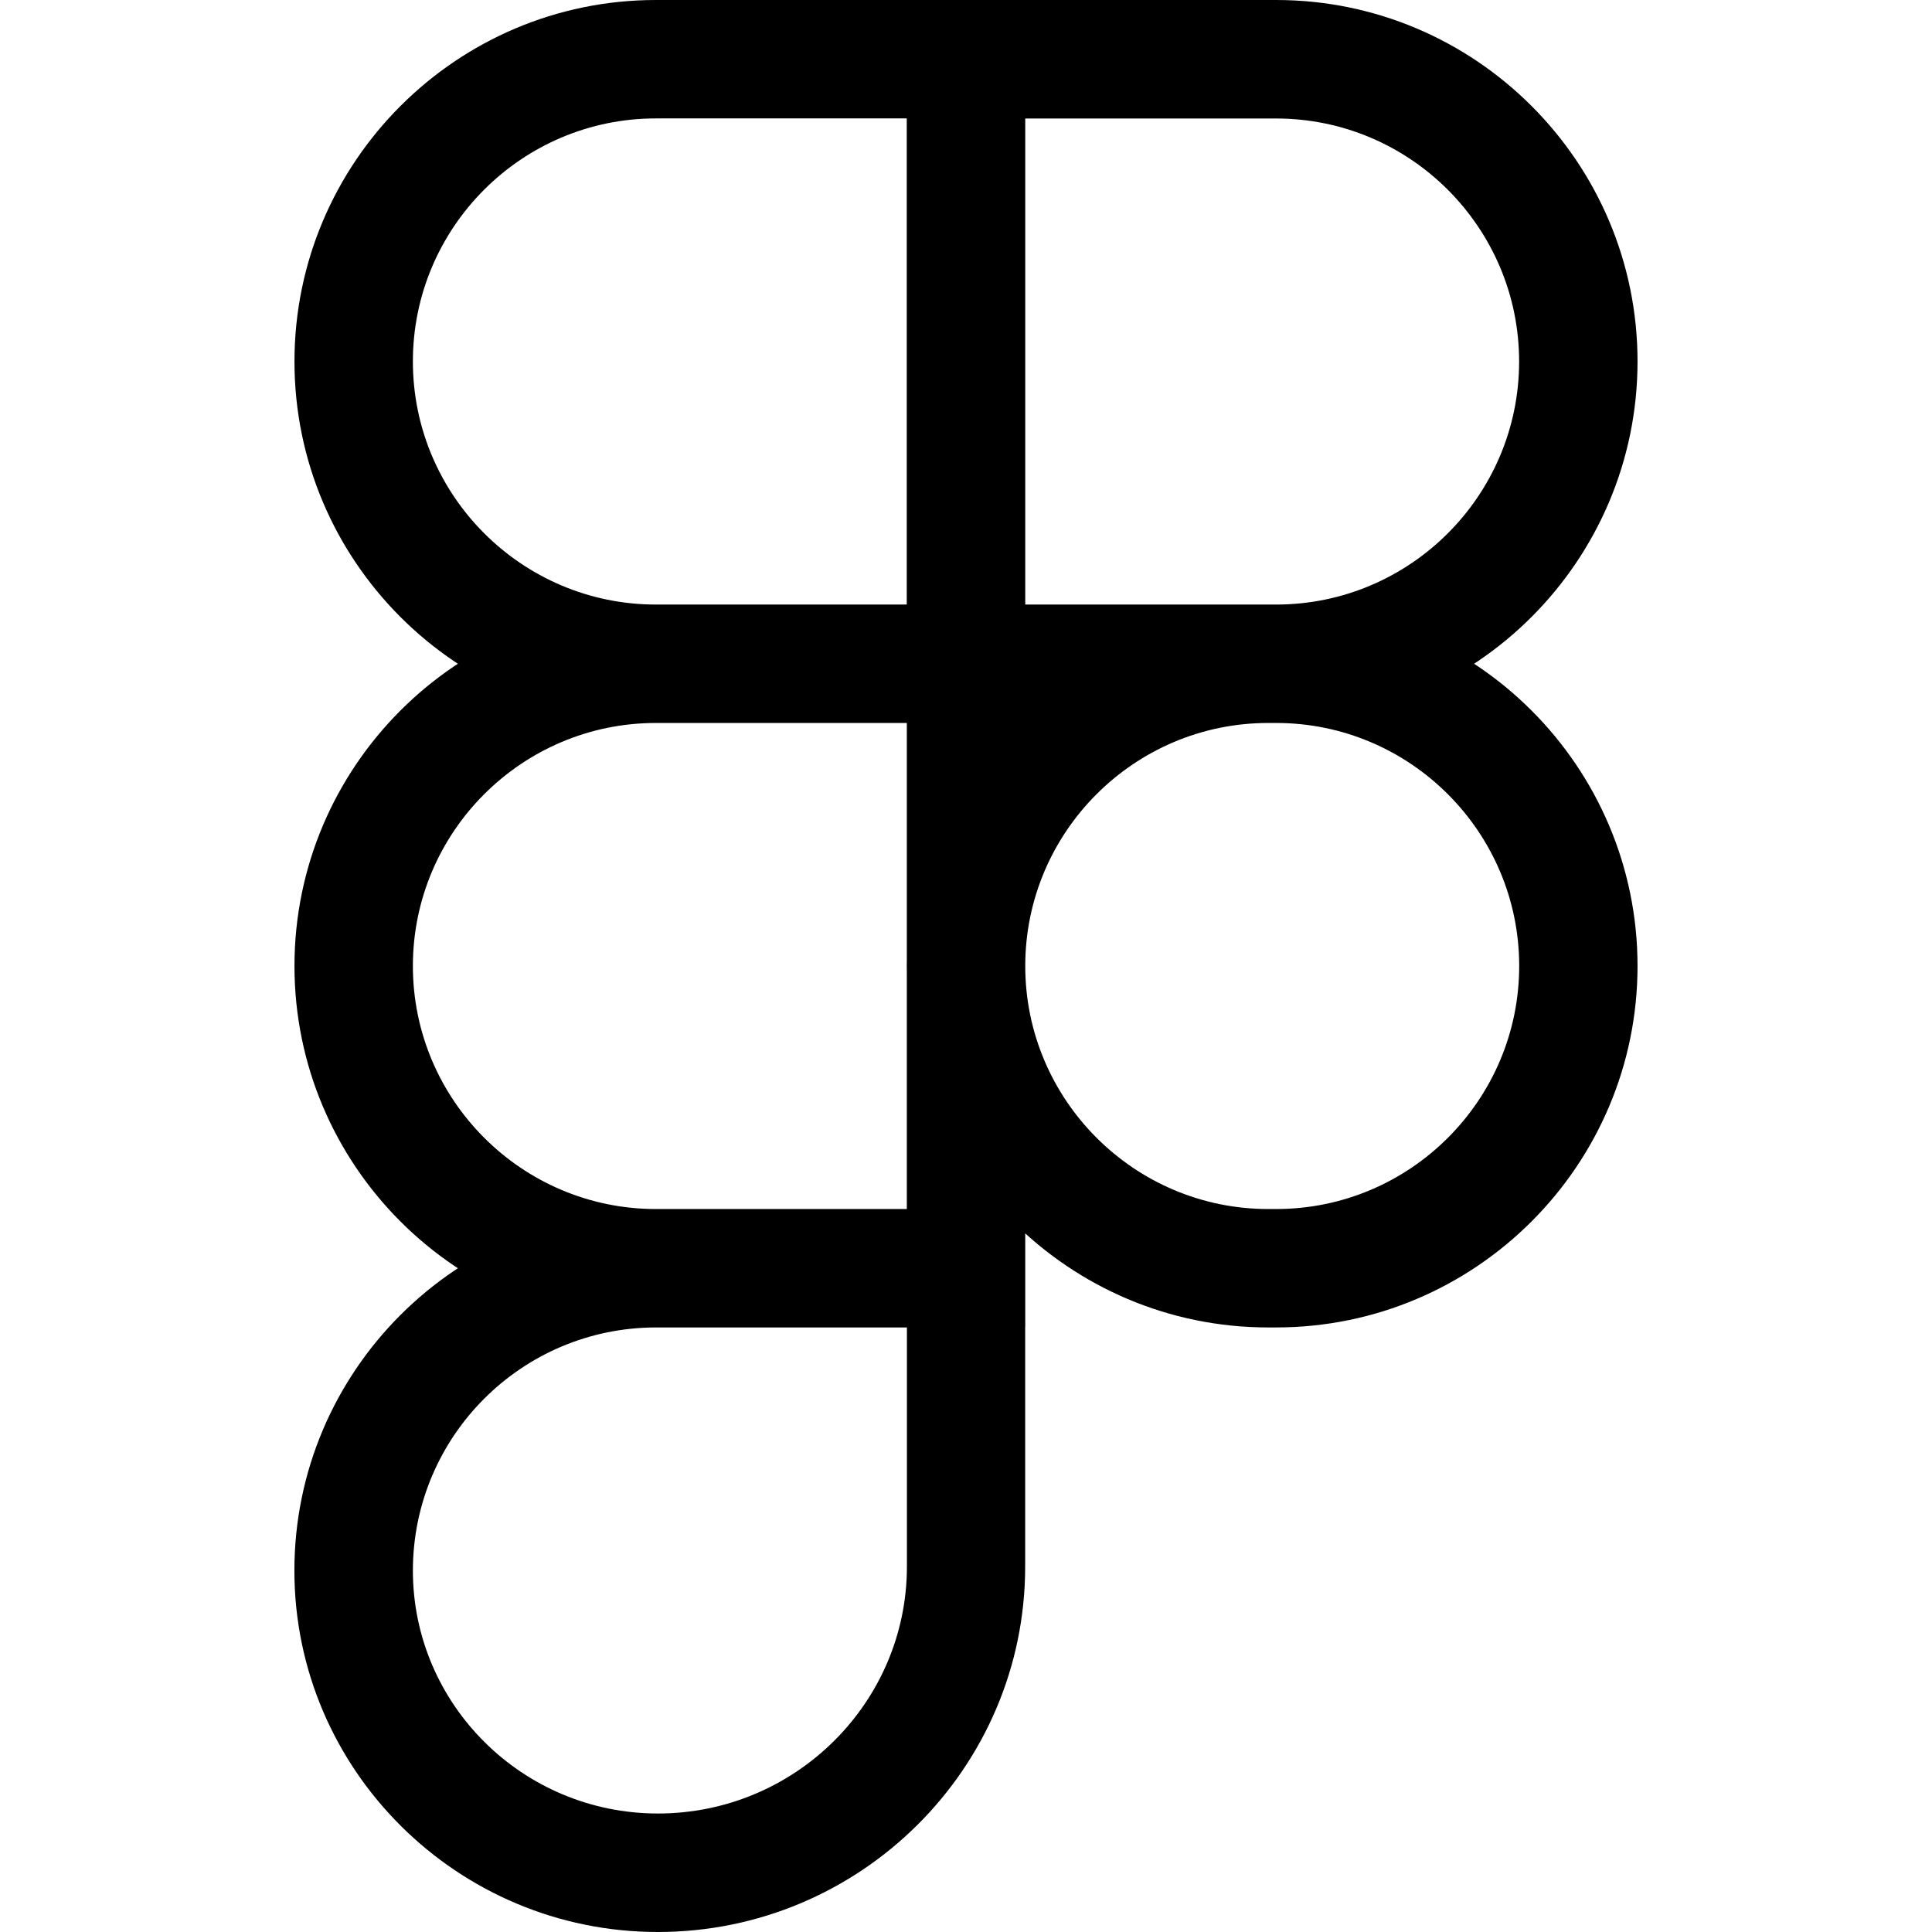
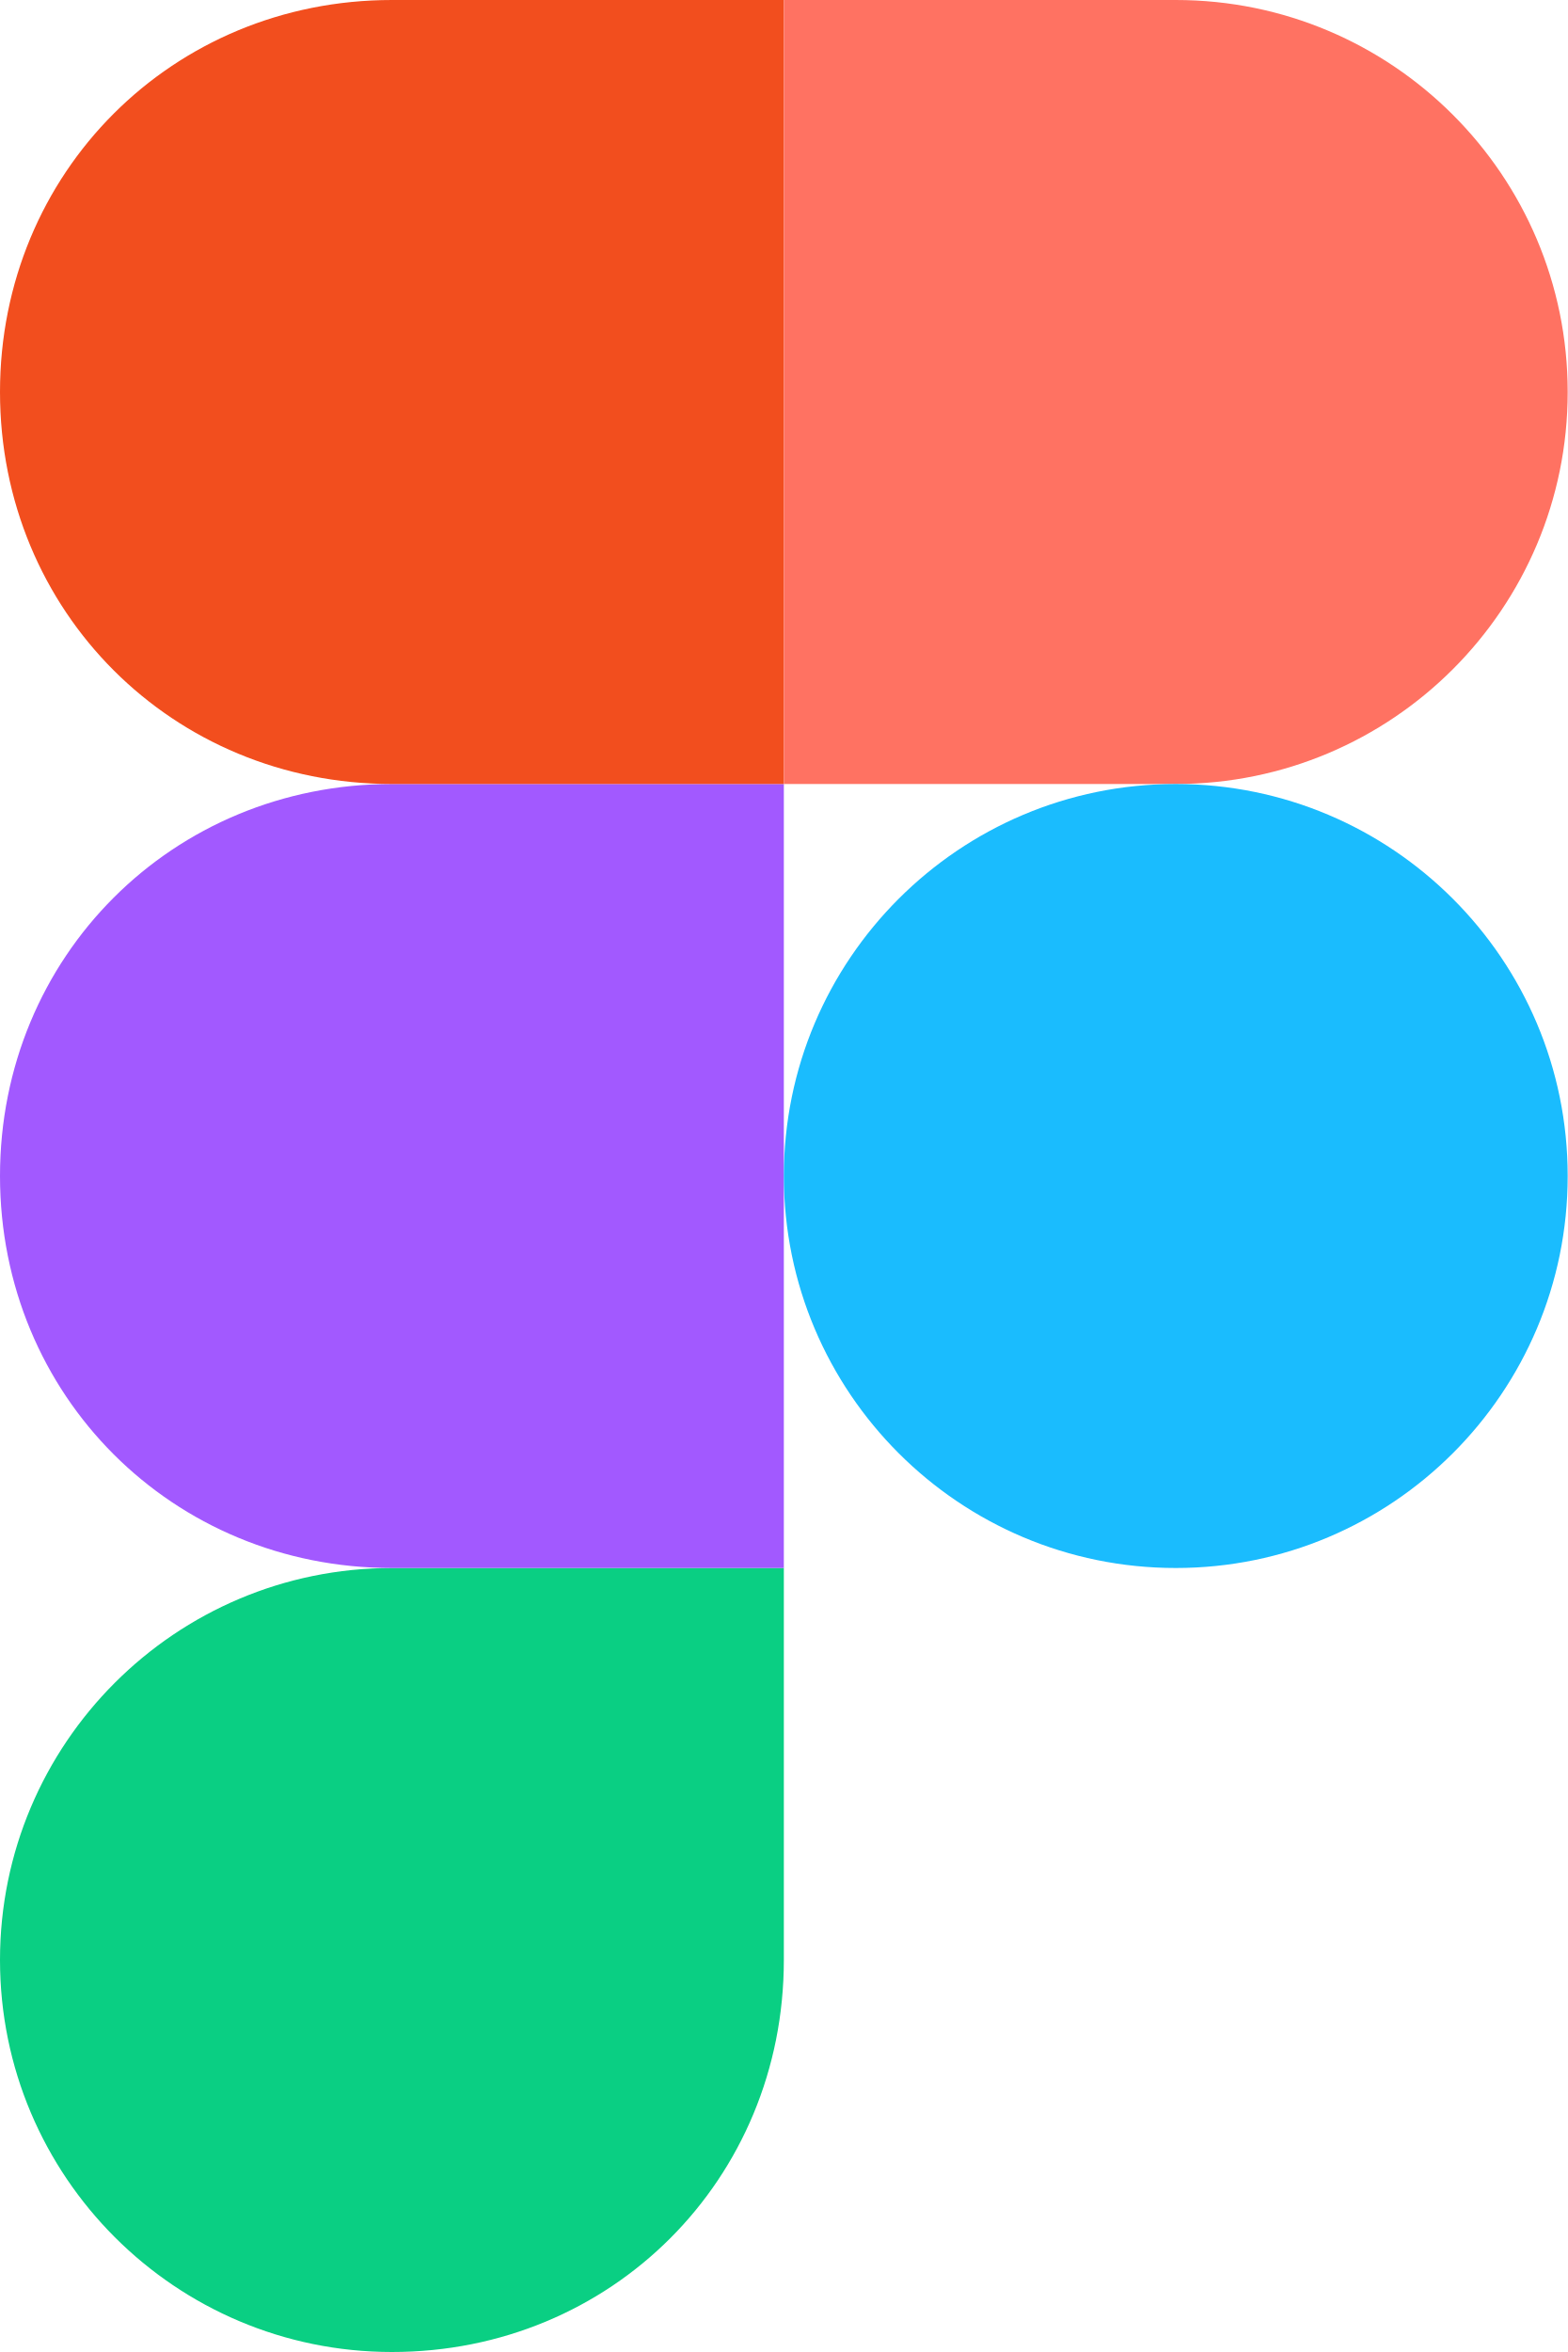
- <svg xmlns="http://www.w3.org/2000/svg" role="img" viewBox="0 0 24 24">
-   <path d="M15.852 8.981h-4.588V0h4.588c2.476 0 4.49 2.014 4.49 4.49s-2.014 4.491-4.49 4.491zM12.735 7.51h3.117c1.665 0 3.019-1.355 3.019-3.019s-1.355-3.019-3.019-3.019h-3.117V7.51zm0 1.471H8.148c-2.476 0-4.49-2.014-4.49-4.49S5.672 0 8.148 0h4.588v8.981zm-4.587-7.51c-1.665 0-3.019 1.355-3.019 3.019s1.354 3.02 3.019 3.02h3.117V1.471H8.148zm4.587 15.019H8.148c-2.476 0-4.49-2.014-4.49-4.49s2.014-4.49 4.49-4.49h4.588v8.98zM8.148 8.981c-1.665 0-3.019 1.355-3.019 3.019s1.355 3.019 3.019 3.019h3.117V8.981H8.148zM8.172 24c-2.489 0-4.515-2.014-4.515-4.49s2.014-4.49 4.49-4.49h4.588v4.441c0 2.503-2.047 4.539-4.563 4.539zm-.024-7.51a3.023 3.023 0 0 0-3.019 3.019c0 1.665 1.365 3.019 3.044 3.019 1.705 0 3.093-1.376 3.093-3.068v-2.97H8.148zm7.704 0h-.098c-2.476 0-4.49-2.014-4.49-4.49s2.014-4.49 4.49-4.49h.098c2.476 0 4.49 2.014 4.49 4.49s-2.014 4.49-4.49 4.49zm-.097-7.509c-1.665 0-3.019 1.355-3.019 3.019s1.355 3.019 3.019 3.019h.098c1.665 0 3.019-1.355 3.019-3.019s-1.355-3.019-3.019-3.019h-.098z" />
+ <svg xmlns="http://www.w3.org/2000/svg" viewBox="0 0 200 300">
+   <path fill="#0acf83" d="M50 300c28 0 50-22 50-50v-50H50a50 50 0 0 0 0 100" />
+   <path fill="#a259ff" d="M0 150c0-28 22-50 50-50h50v100H50c-28 0-50-22-50-50" />
+   <path fill="#f24e1e" d="M0 50C0 22 22 0 50 0h50v100H50C22 100 0 78 0 50" />
+   <path fill="#ff7262" d="M100 0h50a50 50 0 0 1 0 100h-50z" />
+   <path fill="#1abcfe" d="M200 150a50 50 0 1 1-100 0 50 50 0 0 1 100 0" />
</svg>
